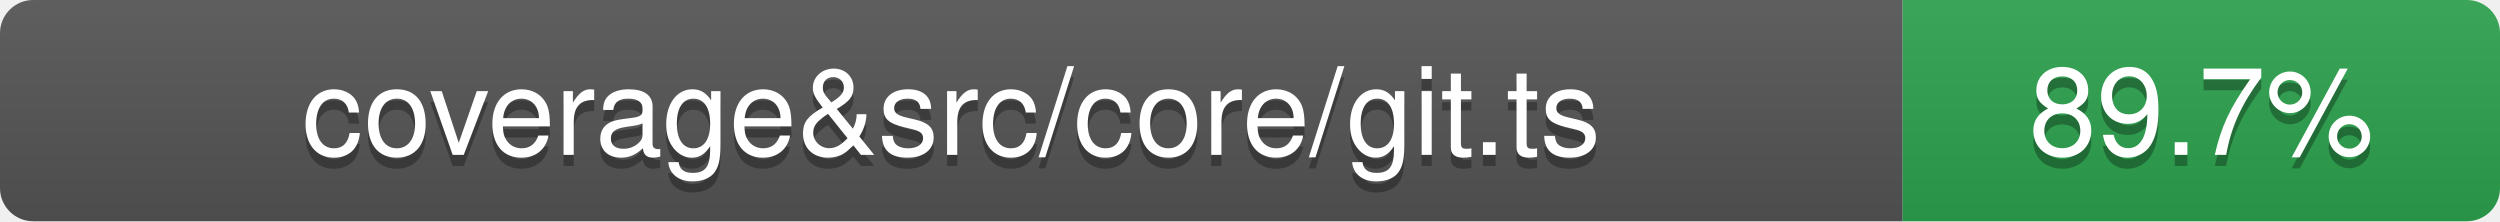
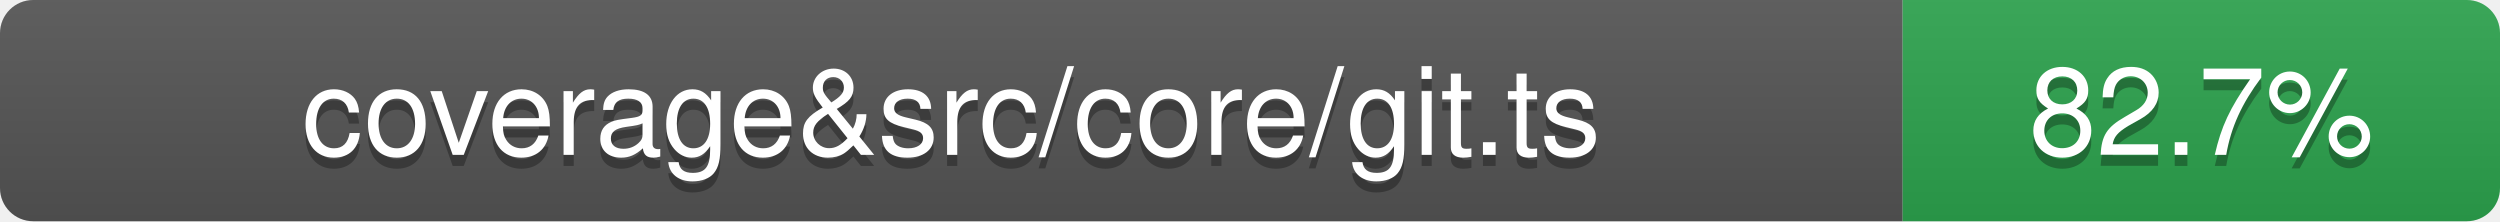
- <svg xmlns="http://www.w3.org/2000/svg" viewBox="0 0 226 20" width="226" height="20" role="img" aria-label="coverage&amp;src/core/git.ts: 89.7%">
+ <svg xmlns="http://www.w3.org/2000/svg" viewBox="0 0 226 20" width="226" height="20" role="img" aria-label="coverage&amp;src/core/git.ts: 82.7%">
  <linearGradient id="covpages-grad" x2="0" y2="100%">
    <stop offset="0" stop-color="#bbb" stop-opacity=".1" />
    <stop offset="1" stop-opacity=".1" />
  </linearGradient>
  <clipPath id="covpages-r">
    <rect width="226" height="20" rx="3" fill="#fff" />
  </clipPath>
  <g clip-path="url(#covpages-r)">
    <rect width="172" height="20" fill="#555" />
    <rect x="172" width="54" height="20" fill="#2da44e" />
    <rect width="226" height="20" fill="url(#covpages-grad)" />
  </g>
  <g fill="#fff" text-anchor="middle" font-family="-apple-system,BlinkMacSystemFont,Segoe UI,Helvetica,Arial,sans-serif" text-rendering="geometricPrecision" font-size="110">
    <text aria-hidden="true" x="860" y="150" fill="#010101" fill-opacity=".3" transform="scale(.1)">coverage&amp;src/core/git.ts</text>
    <text x="860" y="140" transform="scale(.1)" fill="#fff">coverage&amp;src/core/git.ts</text>
-     <text aria-hidden="true" x="1990" y="150" fill="#010101" fill-opacity=".3" transform="scale(.1)">89.7%</text>
-     <text x="1990" y="140" transform="scale(.1)" fill="#fff">89.7%</text>
+     <text aria-hidden="true" x="1990" y="150" fill="#010101" fill-opacity=".3" transform="scale(.1)">82.7%</text>
+     <text x="1990" y="140" transform="scale(.1)" fill="#fff">82.7%</text>
  </g>
</svg>
